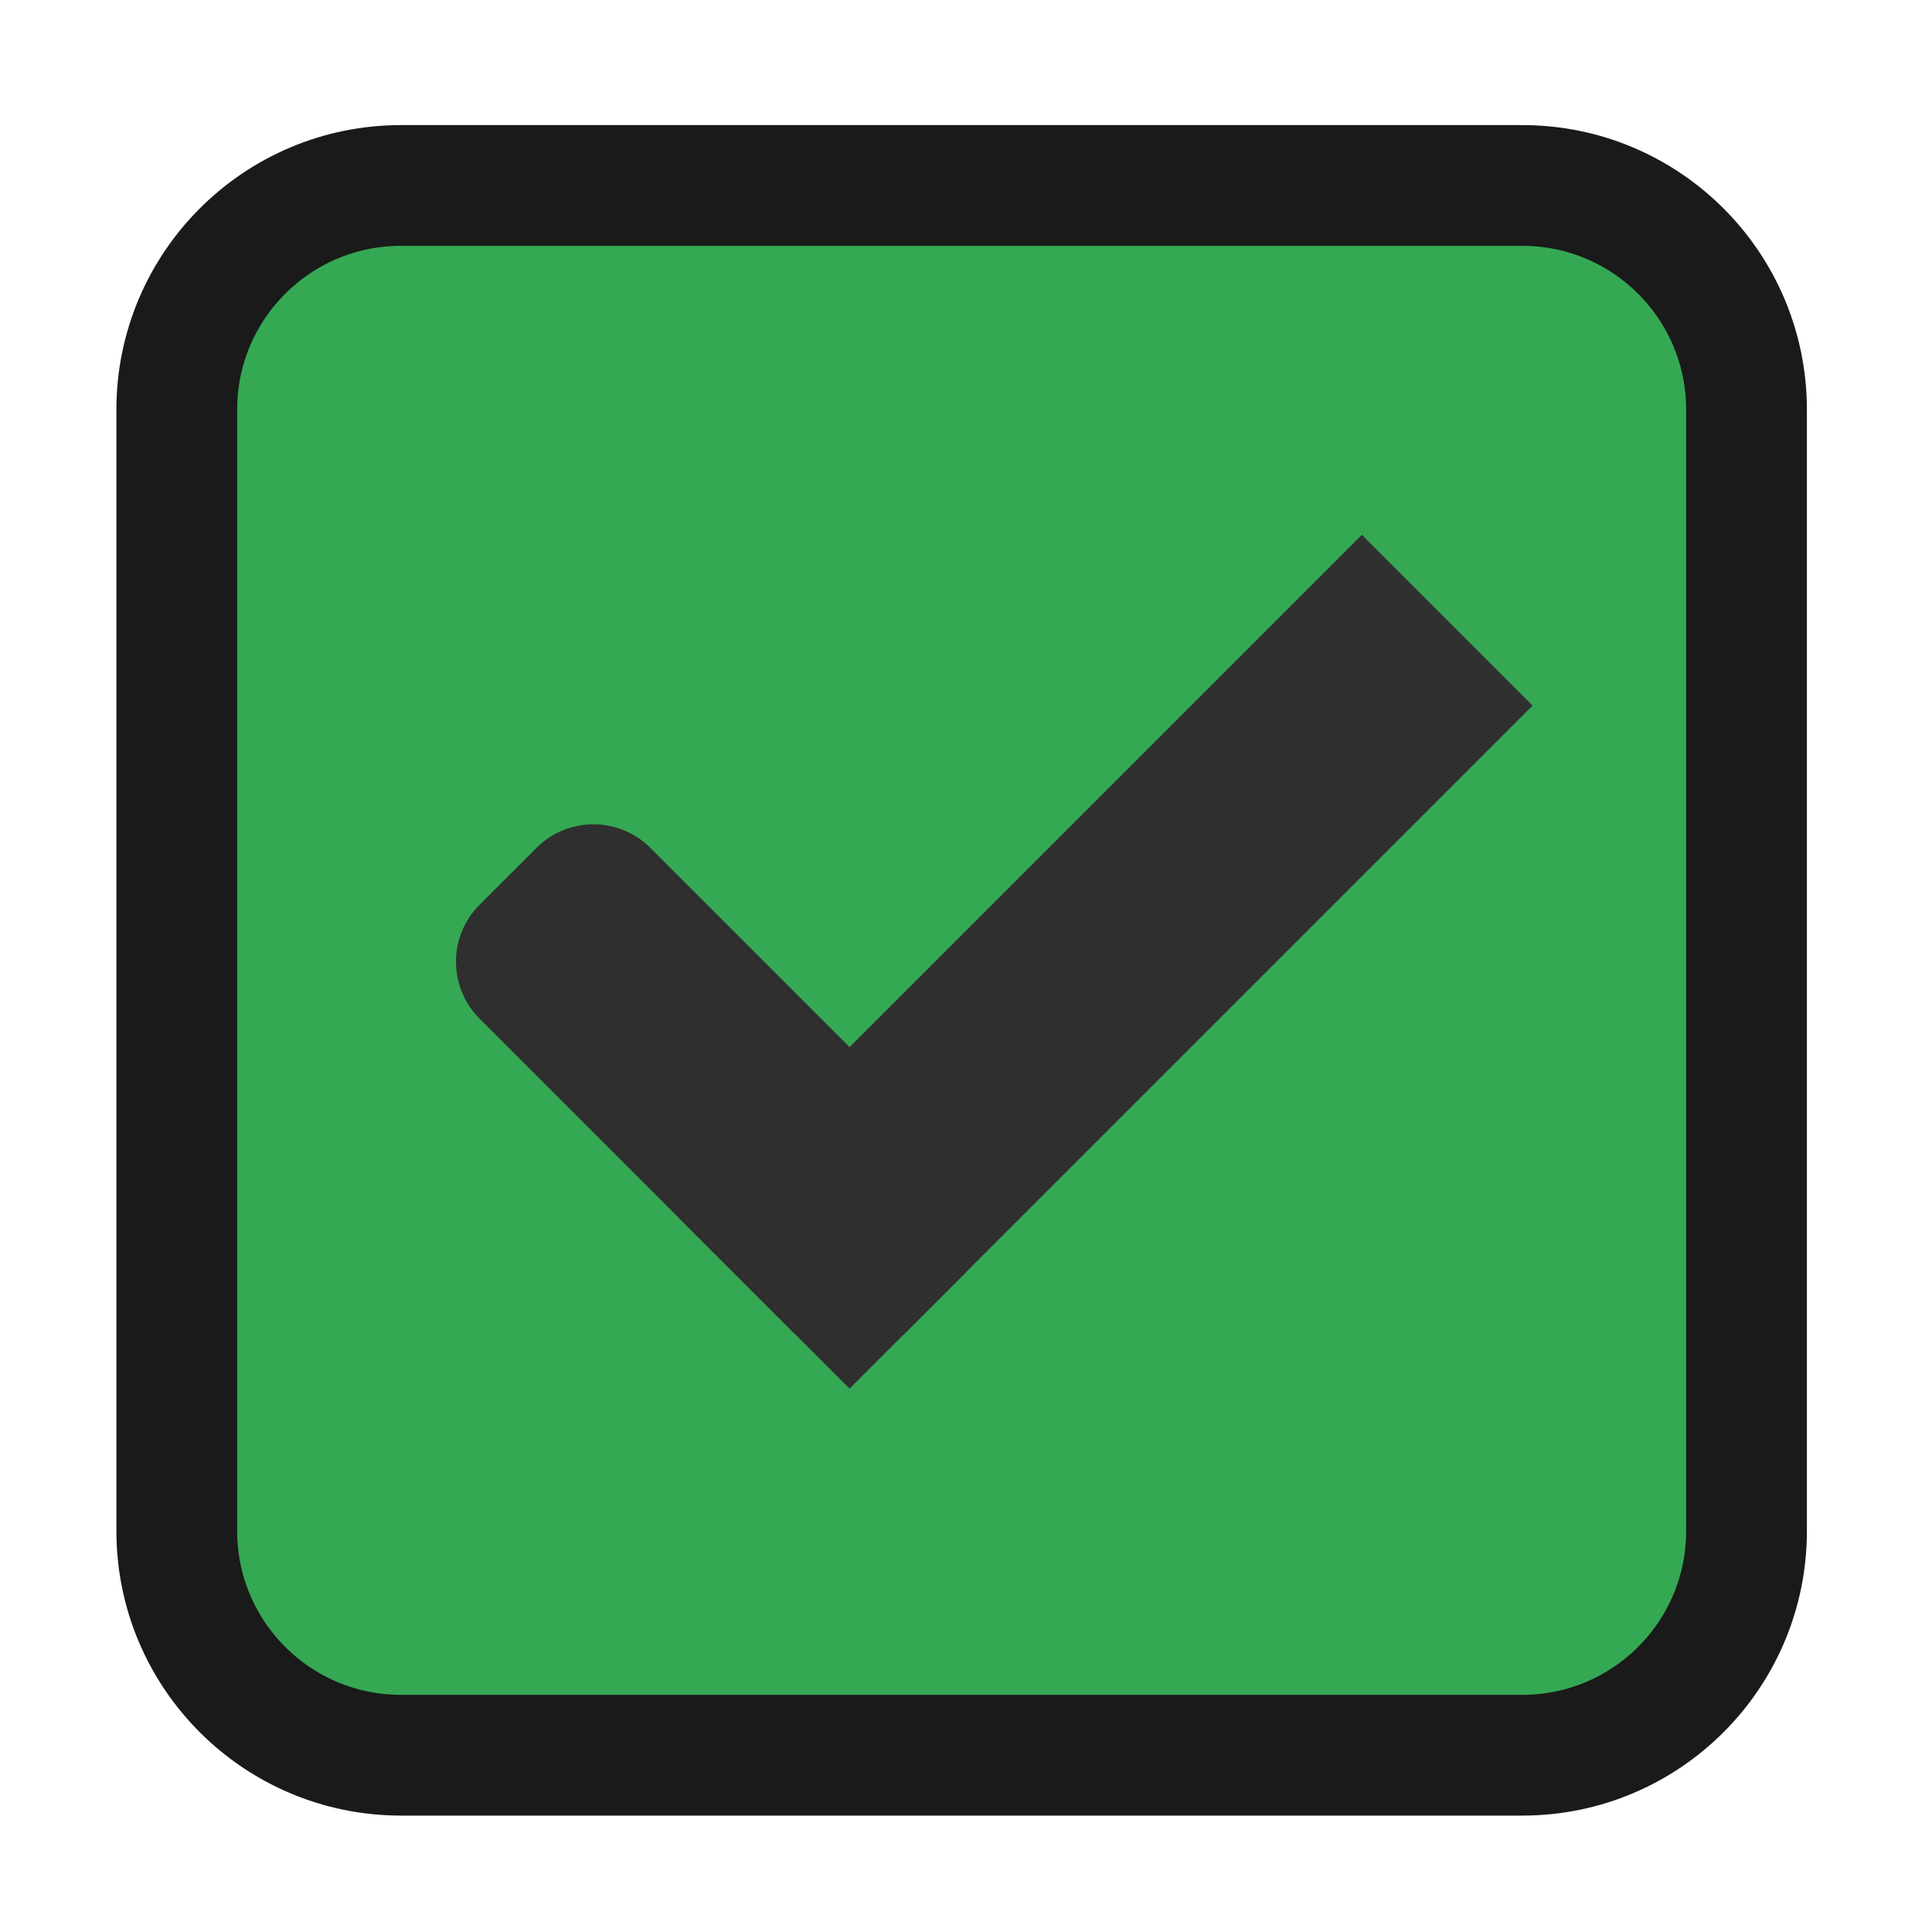
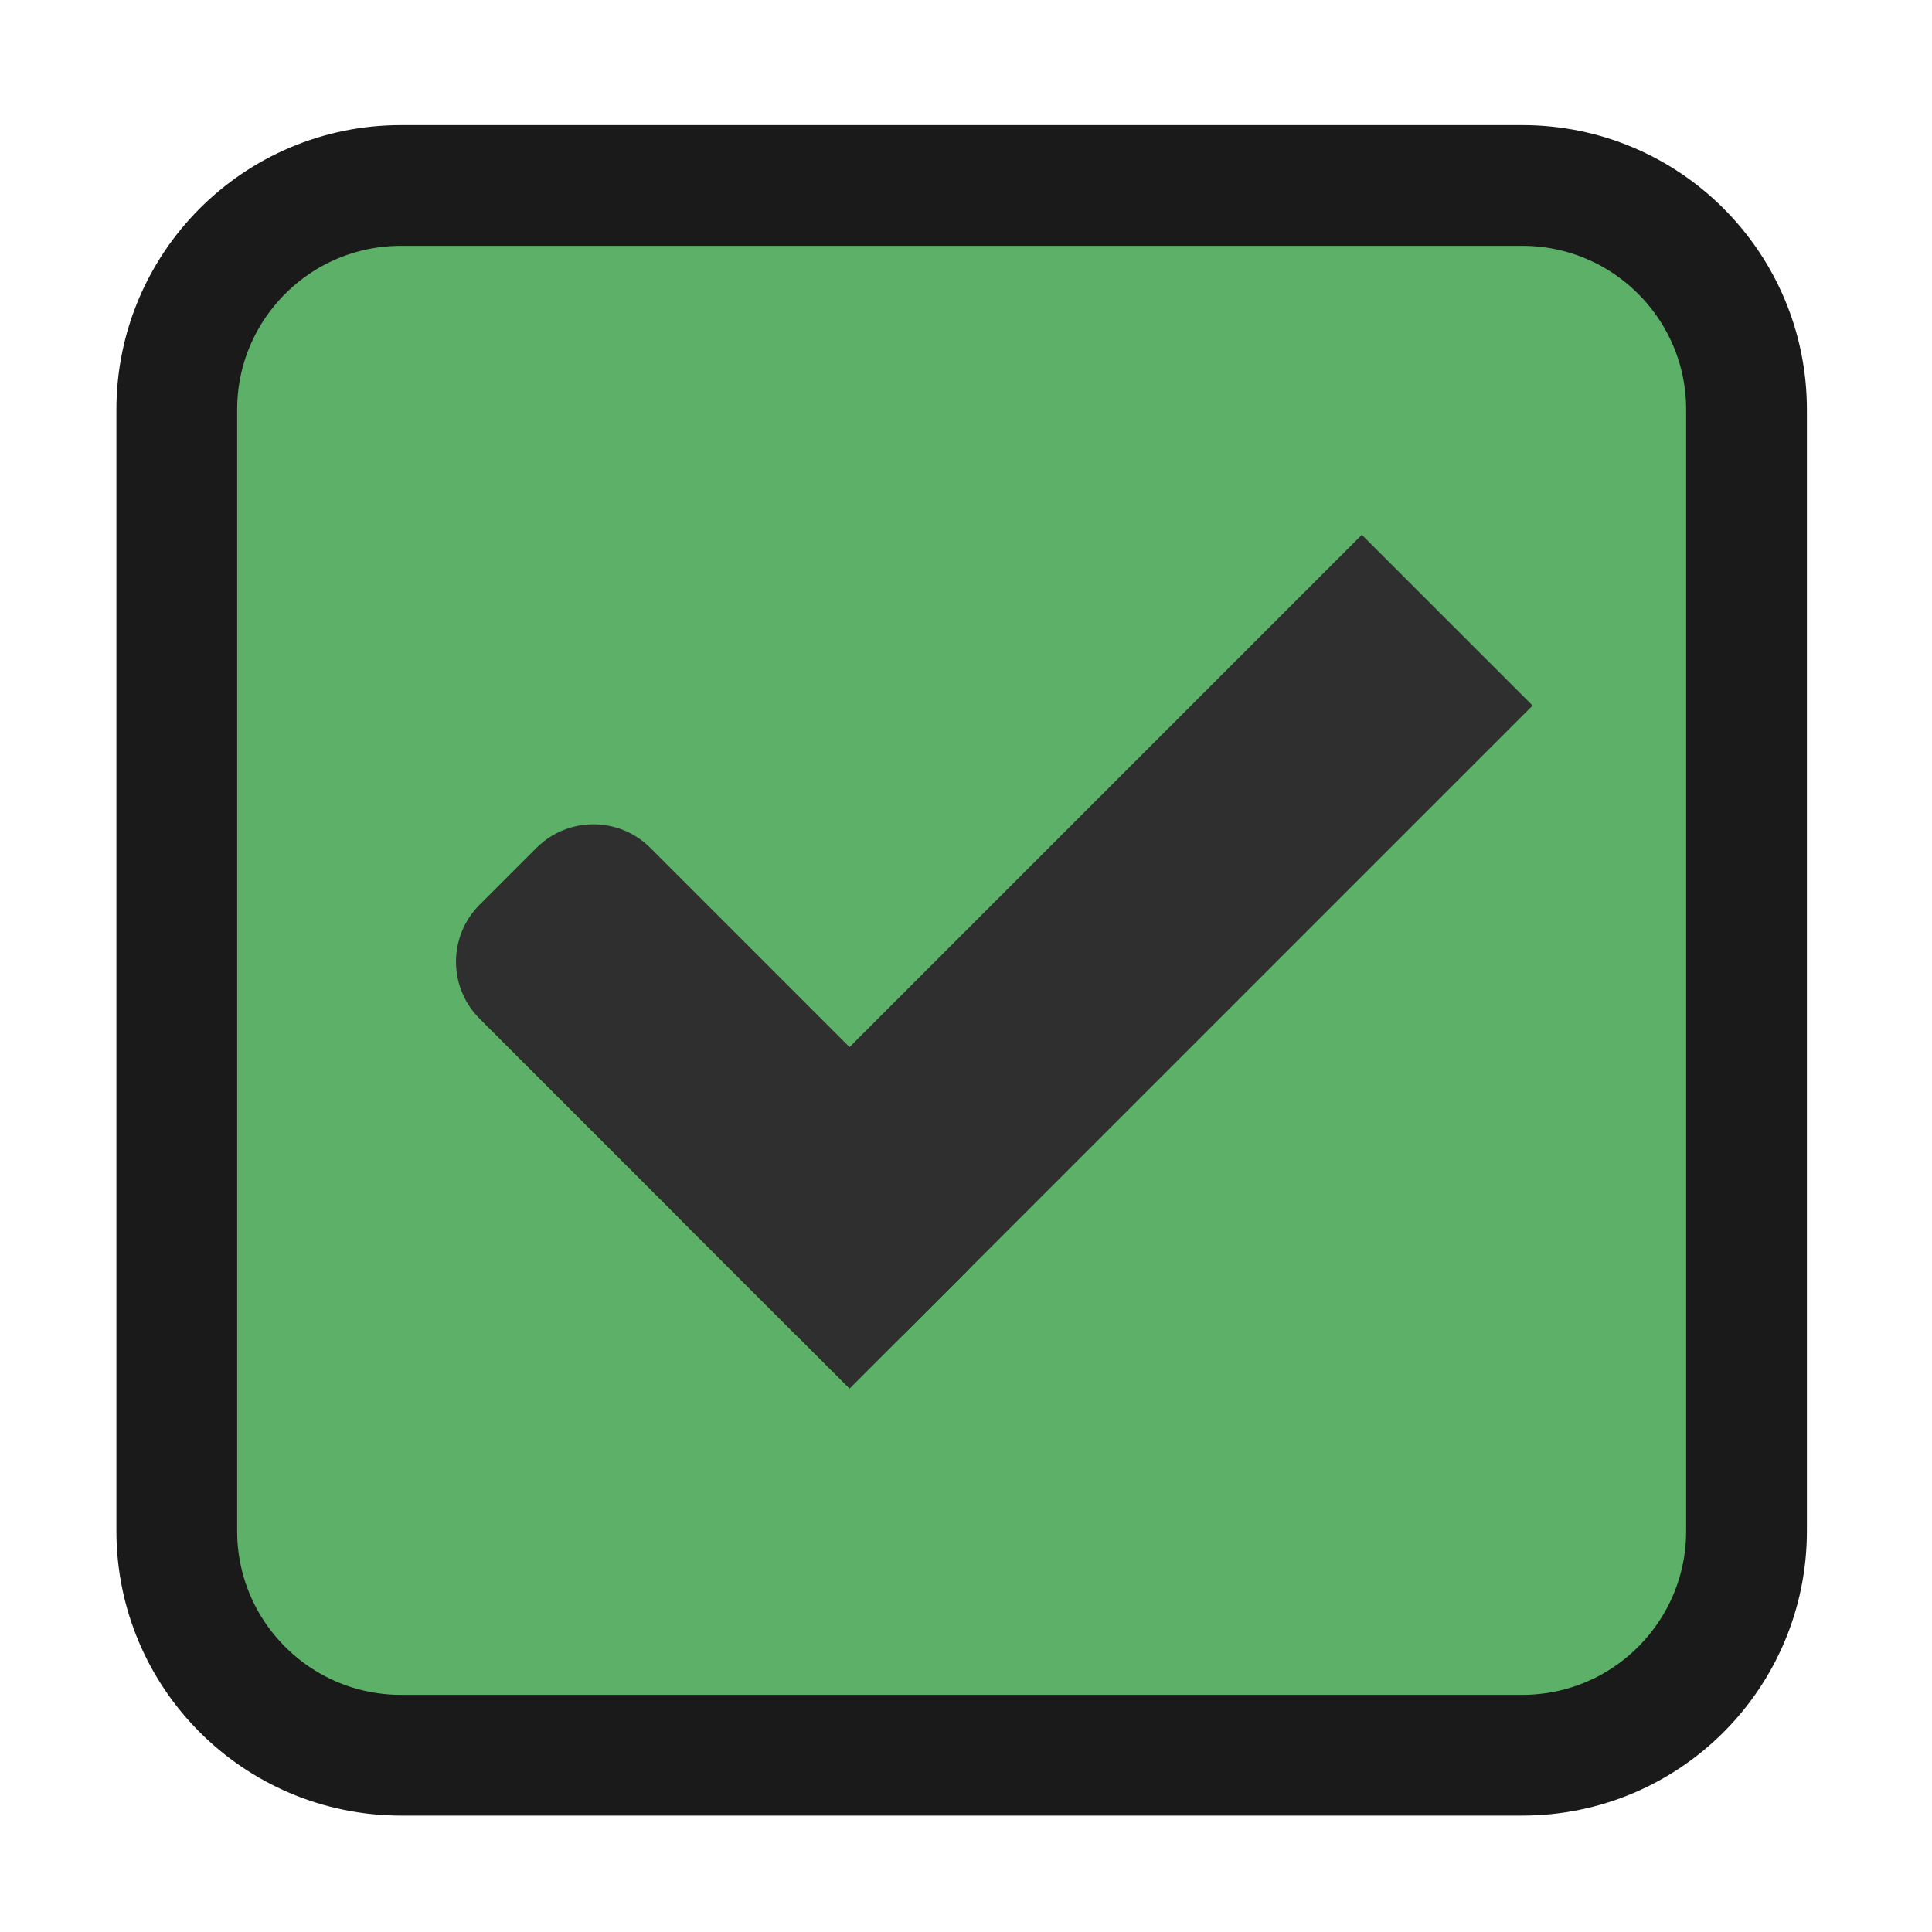
<svg xmlns="http://www.w3.org/2000/svg" width="16" height="16" id="svg2" version="1.1">
  <defs id="defs4">
    <linearGradient id="linearGradient3768-6">
      <stop style="stop-color:#0f0f0f;stop-opacity:1;" offset="0" id="stop3770-6" />
      <stop id="stop3778-2" offset="0.078" style="stop-color:#171717;stop-opacity:1;" />
      <stop style="stop-color:#171717;stop-opacity:1;" offset="0.974" id="stop3774-0" />
      <stop style="stop-color:#1b1b1b;stop-opacity:1;" offset="1" id="stop3776-1" />
    </linearGradient>
  </defs>
  <g id="layer1" transform="translate(0,-1036.362)">
    <g transform="translate(-36,1036)" style="display:inline;opacity:1" id="checkbox-checked-dark">
      <g id="checkbox-unchecked-5-59" style="display:inline" transform="translate(19,0)">
        <g id="sdsd-7-54">
          <g transform="translate(0,-30)" id="scdsdcd-5-8">
            <g transform="matrix(0.9295198,0,0,0.9291437,-156.7507,-212.9618)" id="g15812-6-6-1-5-4" style="display:inline">
              <g style="display:inline" id="g5489-2-9-6-8-8-53-5" transform="matrix(0.5089163,0,0,0.5173982,161.7932,197.5643)">
                <g id="g5428-8-1-4-0-0-4-2" />
              </g>
            </g>
            <rect style="color:#000000;display:inline;overflow:visible;visibility:visible;fill:none;stroke:none;stroke-width:2;marker:none;enable-background:accumulate" id="rect13523-7-11" width="16" height="16" x="17" y="30.362" />
            <g id="g5400-6-68">
-               <rect rx="1.857" y="31.898" x="18.464" height="13" width="13" id="rect5147-9-1-5-7-6-7-4" style="color:#000000;display:inline;overflow:visible;visibility:visible;fill:#35a854;fill-opacity:1;stroke:#1a1a1a;stroke-width:1;stroke-linecap:butt;stroke-linejoin:round;stroke-miterlimit:4;stroke-dasharray:none;stroke-dashoffset:0;stroke-opacity:1;marker:none;enable-background:accumulate" ry="1.857" />
+               <rect rx="1.857" y="31.898" x="18.464" height="13" width="13" id="rect5147-9-1-5-7-6-7-4" style="color:#000000;display:inline;overflow:visible;visibility:visible;fill:#5cb068;fill-opacity:1;stroke:#1a1a1a;stroke-width:1;stroke-linecap:butt;stroke-linejoin:round;stroke-miterlimit:4;stroke-dasharray:none;stroke-dashoffset:0;stroke-opacity:1;marker:none;enable-background:accumulate" ry="1.857" />
            </g>
          </g>
        </g>
      </g>
      <g id="checkbox-checked-dark-7-37" transform="translate(36,-1036)" style="display:inline">
        <g id="g3981-6-4-97" transform="matrix(0.7071068,0.7071068,-0.7071068,0.7071068,729.9547,305.0582)" style="opacity:0.85;fill:#1a1a1a;fill-opacity:1" />
        <g id="g4049-2-5" transform="matrix(0.7071068,0.7071068,-0.7071068,0.7071068,727.9444,295.3112)">
          <g id="g4056-7-6" transform="translate(12.37438,11.53123)">
            <g id="g3981-0-8" transform="translate(-3,-4.999983)" style="fill:#3b3c3e;fill-opacity:1">
              <rect ry="0.667" rx="0.667" y="1033.362" x="8" height="2" width="5" id="rect3977-39-90" style="fill:#2f2f2f;fill-opacity:1;stroke:none" />
              <rect ry="0" y="1027.362" x="11" height="8" width="2" id="rect3979-7-60" style="fill:#2f2f2f;fill-opacity:1;stroke:none" />
            </g>
            <rect style="fill:#eeeeee;fill-opacity:0;stroke:none" id="rect4047-81-5" width="3" height="1" x="5" y="-8" transform="translate(0,1036.362)" />
          </g>
        </g>
      </g>
    </g>
  </g>
</svg>
